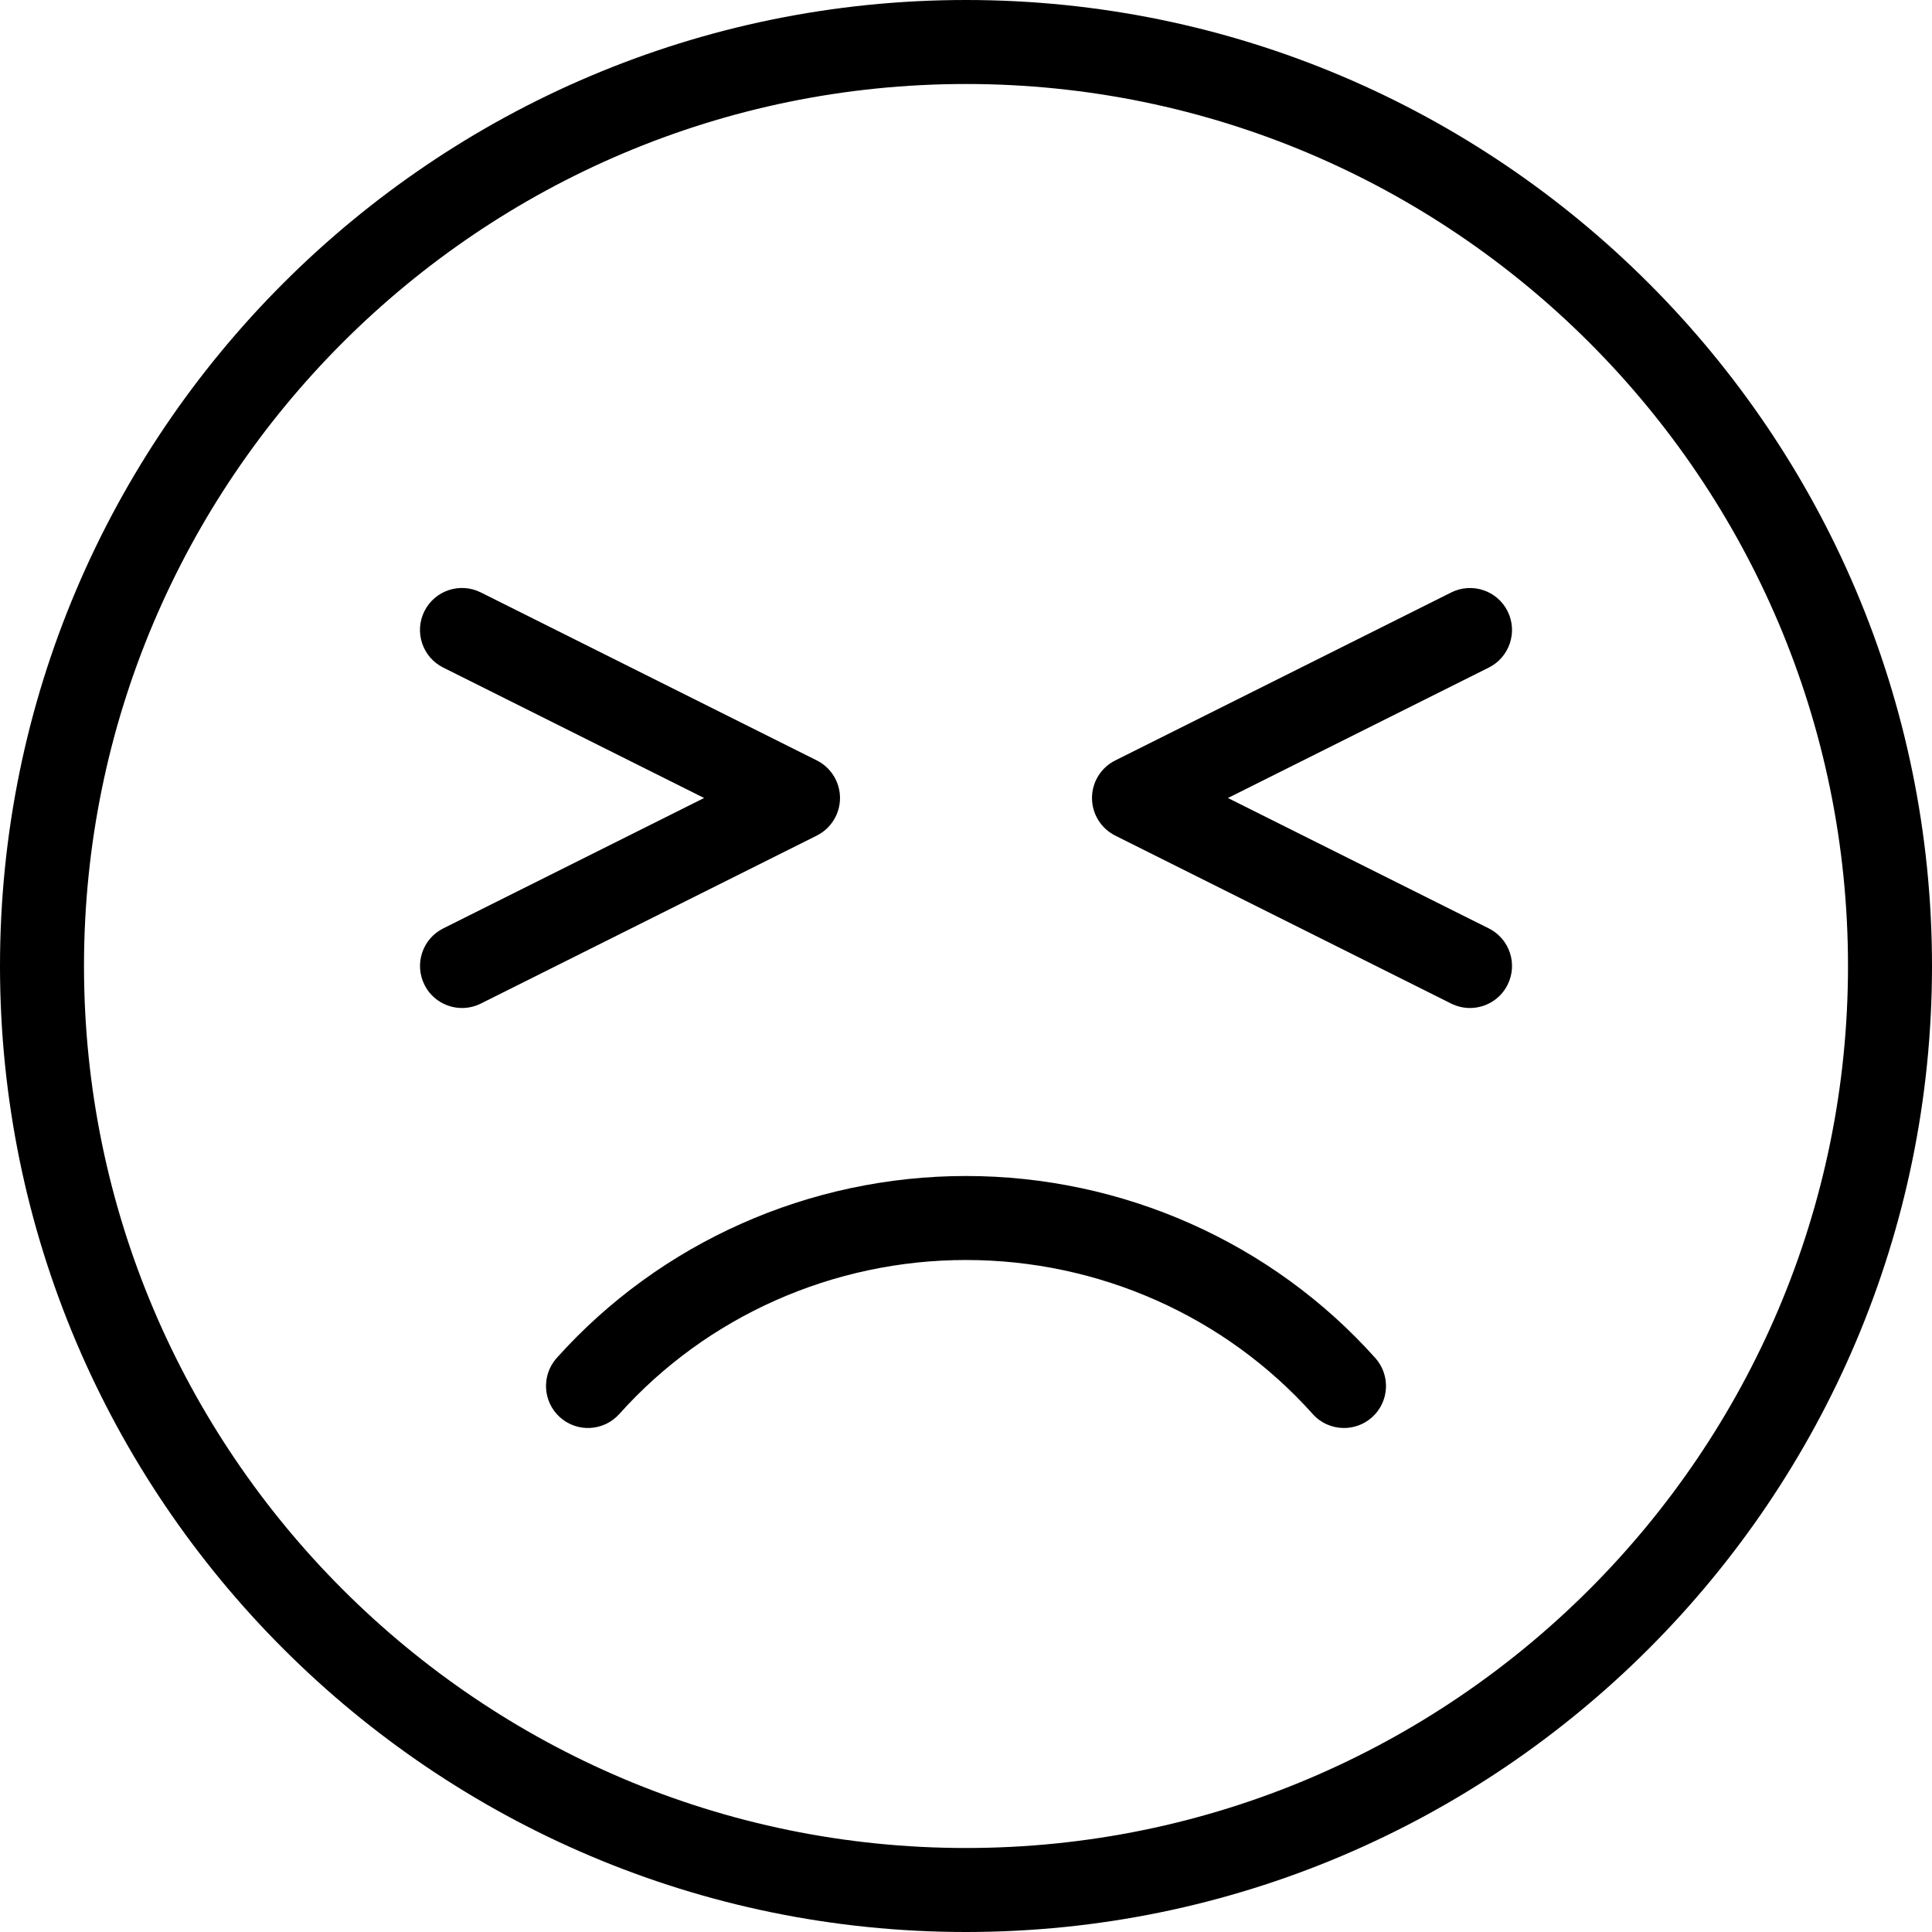
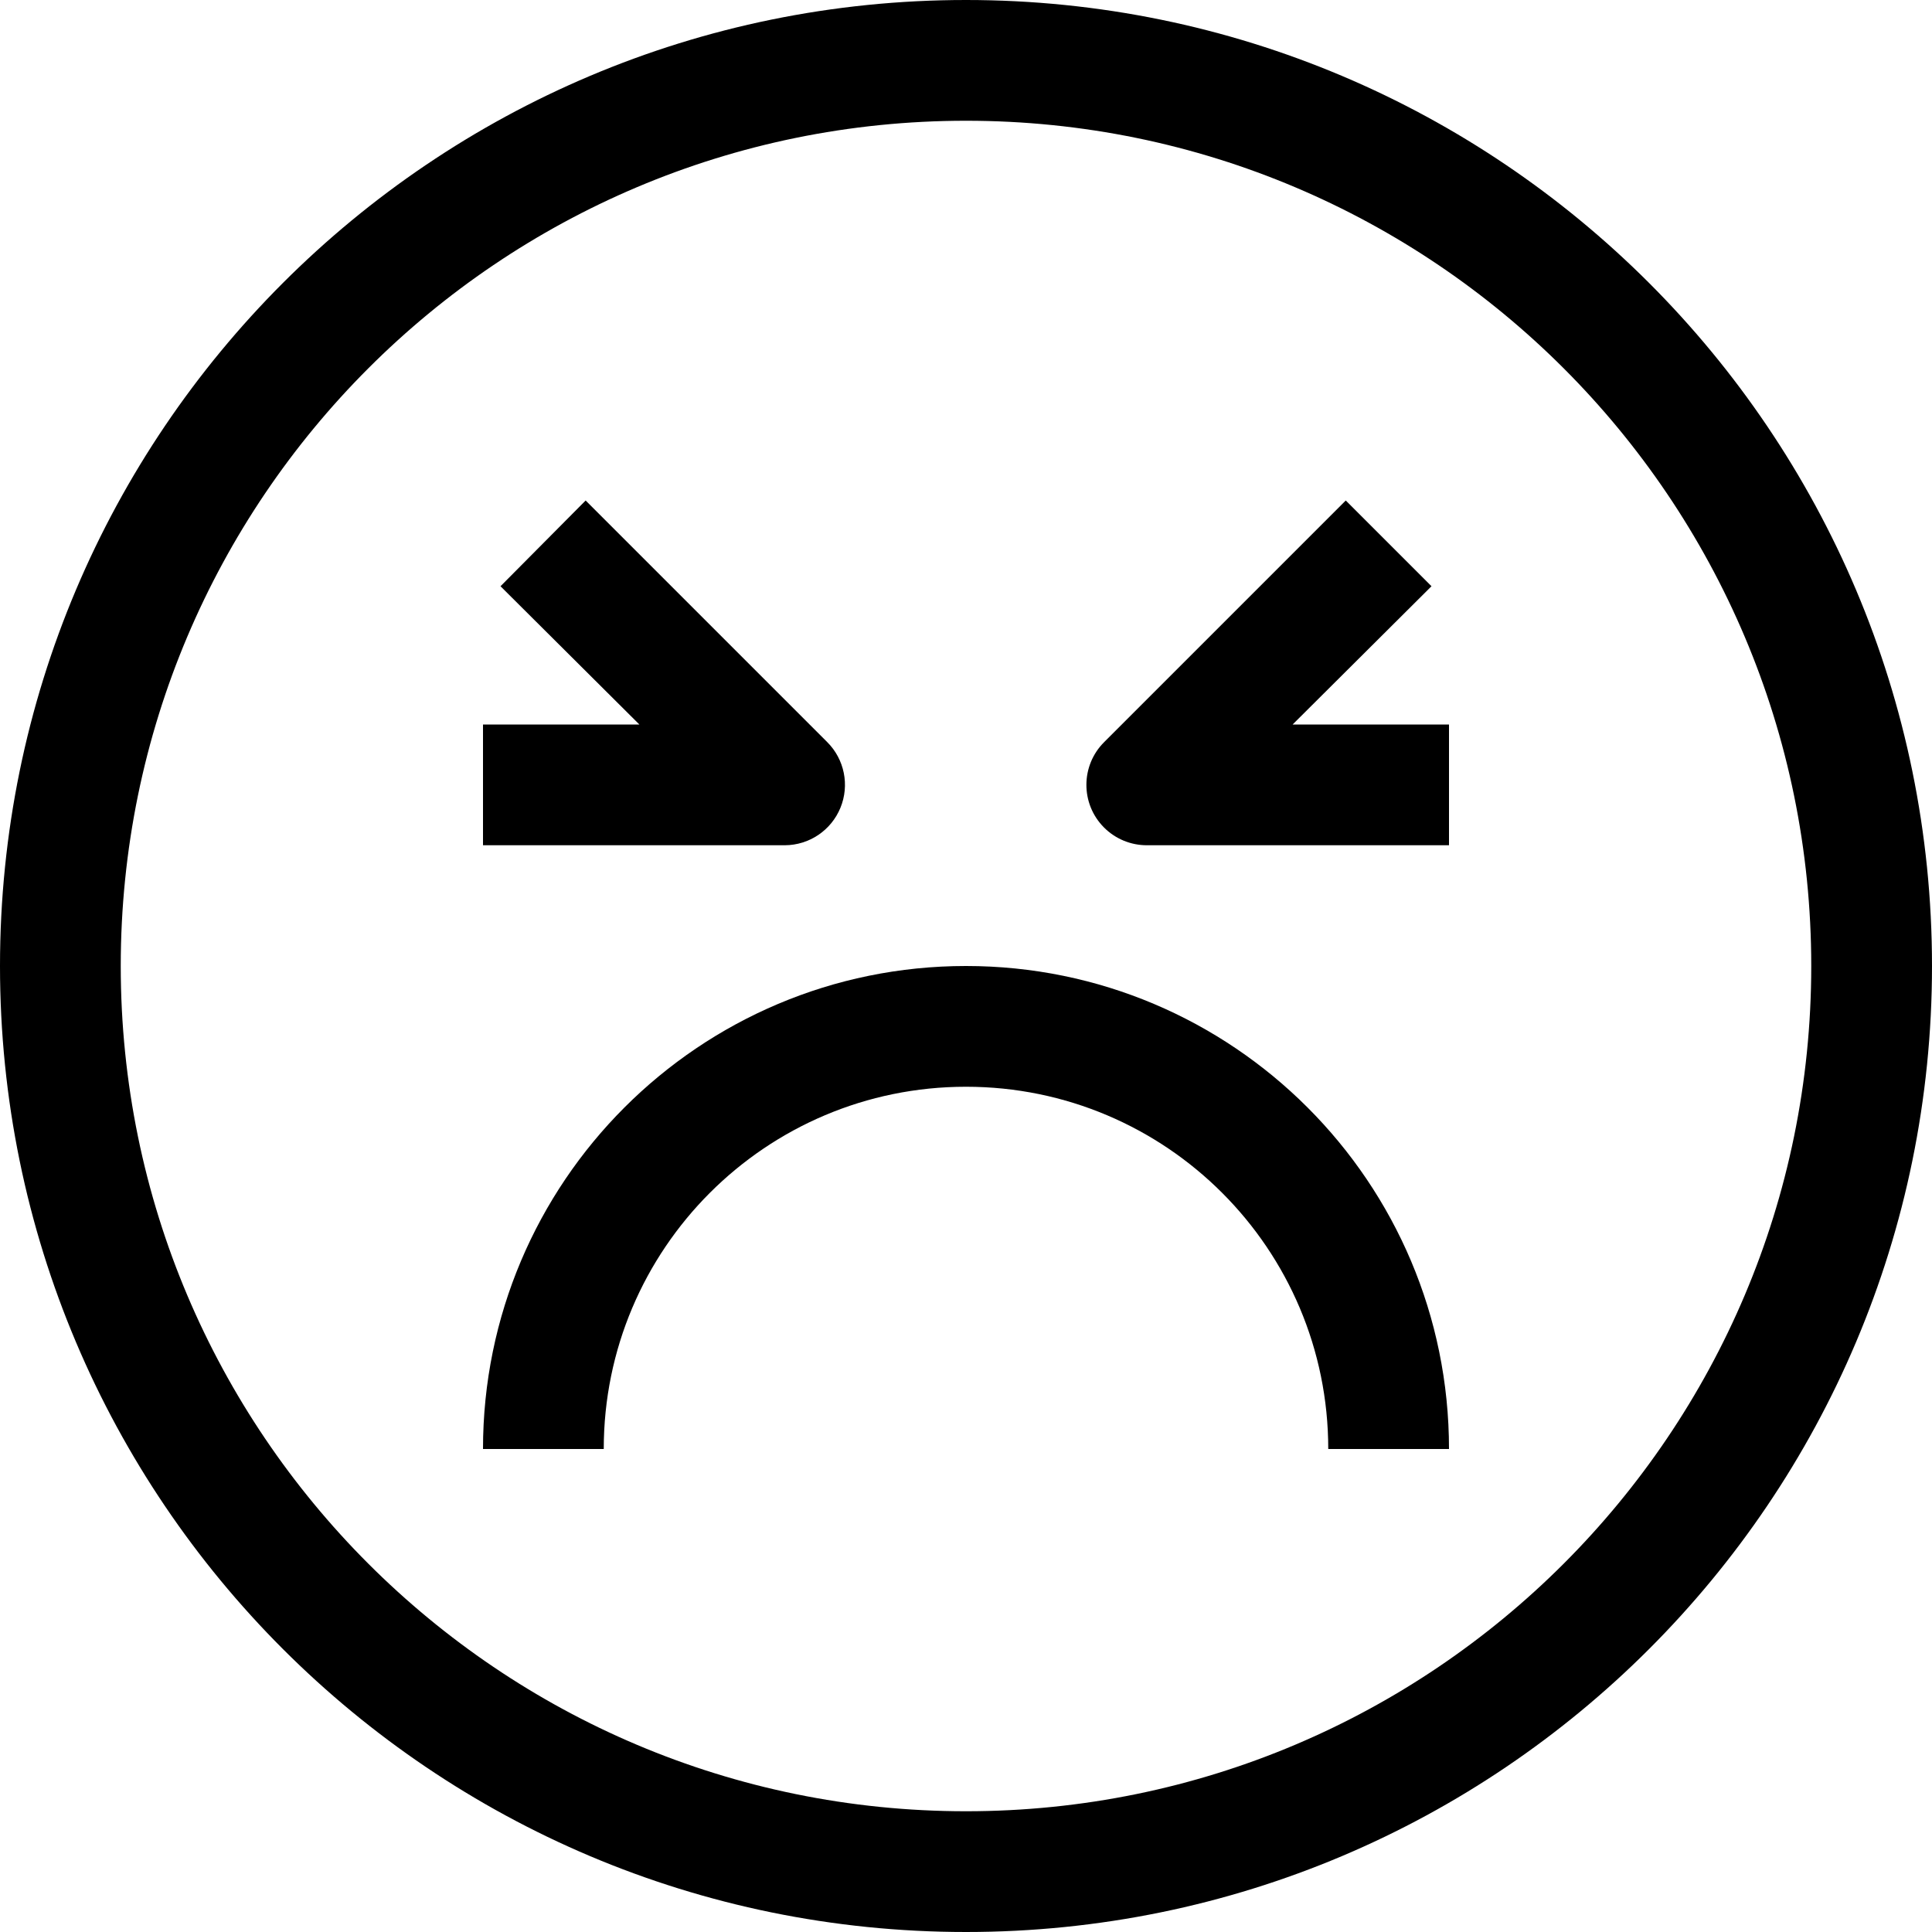
- <svg xmlns="http://www.w3.org/2000/svg" version="1.1" id="Capa_1" x="0px" y="0px" viewBox="0 0 368 368" style="enable-background:new 0 0 368 368;" xml:space="preserve">
+ <svg xmlns="http://www.w3.org/2000/svg" version="1.1" id="Capa_1" x="0px" y="0px" viewBox="0 0 512 512" style="enable-background:new 0 0 512 512;" xml:space="preserve">
  <g>
    <g>
      <g>
-         <path d="M184,224c-29.824,0-58.24,12.632-77.96,34.664c-2.944,3.296-2.664,8.352,0.624,11.296     c3.296,2.952,8.344,2.664,11.296-0.624C134.648,250.688,158.72,240,184,240c25.288,0,49.352,10.688,66.04,29.336     c1.576,1.768,3.768,2.664,5.96,2.664c1.896,0,3.808-0.672,5.336-2.04c3.296-2.944,3.568-8,0.624-11.296     C242.248,236.64,213.832,224,184,224z" />
-         <path d="M184,0C82.544,0,0,82.544,0,184s82.544,184,184,184s184-82.544,184-184S285.456,0,184,0z M184,352     c-92.64,0-168-75.36-168-168S91.36,16,184,16s168,75.36,168,168S276.64,352,184,352z" />
-         <path d="M160,152c0-3.032-1.712-5.8-4.424-7.16l-64-32c-3.968-1.976-8.76-0.368-10.736,3.576     c-1.976,3.952-0.376,8.76,3.576,10.736L134.112,152l-49.688,24.84c-3.952,1.976-5.552,6.784-3.576,10.736     c1.4,2.808,4.224,4.424,7.16,4.424c1.2,0,2.424-0.272,3.568-0.84l64-32C158.288,157.8,160,155.032,160,152z" />
-         <path d="M283.584,176.84L233.888,152l49.688-24.84c3.952-1.984,5.56-6.784,3.584-10.736c-1.976-3.952-6.776-5.552-10.736-3.576     l-64,32C209.712,146.2,208,148.968,208,152s1.712,5.8,4.424,7.16l64,32c1.144,0.568,2.368,0.84,3.568,0.84     c2.936,0,5.76-1.616,7.168-4.424C289.136,183.624,287.536,178.816,283.584,176.84z" />
+         <path d="M256,0C114.615,0,0,114.615,0,256s114.615,256,256,256s256-114.615,256-256S397.385,0,256,0z M256,480     C132.288,480,32,379.712,32,256S132.288,32,256,32s224,100.288,224,224S379.712,480,256,480z" />
+         <path d="M222.72,214.08c2.465-5.99,1.075-12.875-3.52-17.44l-64-64l-22.56,22.72l36.8,36.64H128v32h80     C214.459,223.968,220.266,220.055,222.72,214.08z" />
+         <path d="M379.36,155.36l-22.72-22.72l-64,64c-6.274,6.223-6.316,16.353-0.093,22.627c3.027,3.052,7.155,4.758,11.453,4.733h80     v-32h-41.44L379.36,155.36z" />
+         <path d="M256,256c-70.692,0-128,57.308-128,128h32c0-53.019,42.981-96,96-96s96,42.981,96,96h32C384,313.308,326.692,256,256,256     z" />
      </g>
    </g>
  </g>
  <g>
</g>
  <g>
</g>
  <g>
</g>
  <g>
</g>
  <g>
</g>
  <g>
</g>
  <g>
</g>
  <g>
</g>
  <g>
</g>
  <g>
</g>
  <g>
</g>
  <g>
</g>
  <g>
</g>
  <g>
</g>
  <g>
</g>
</svg>
